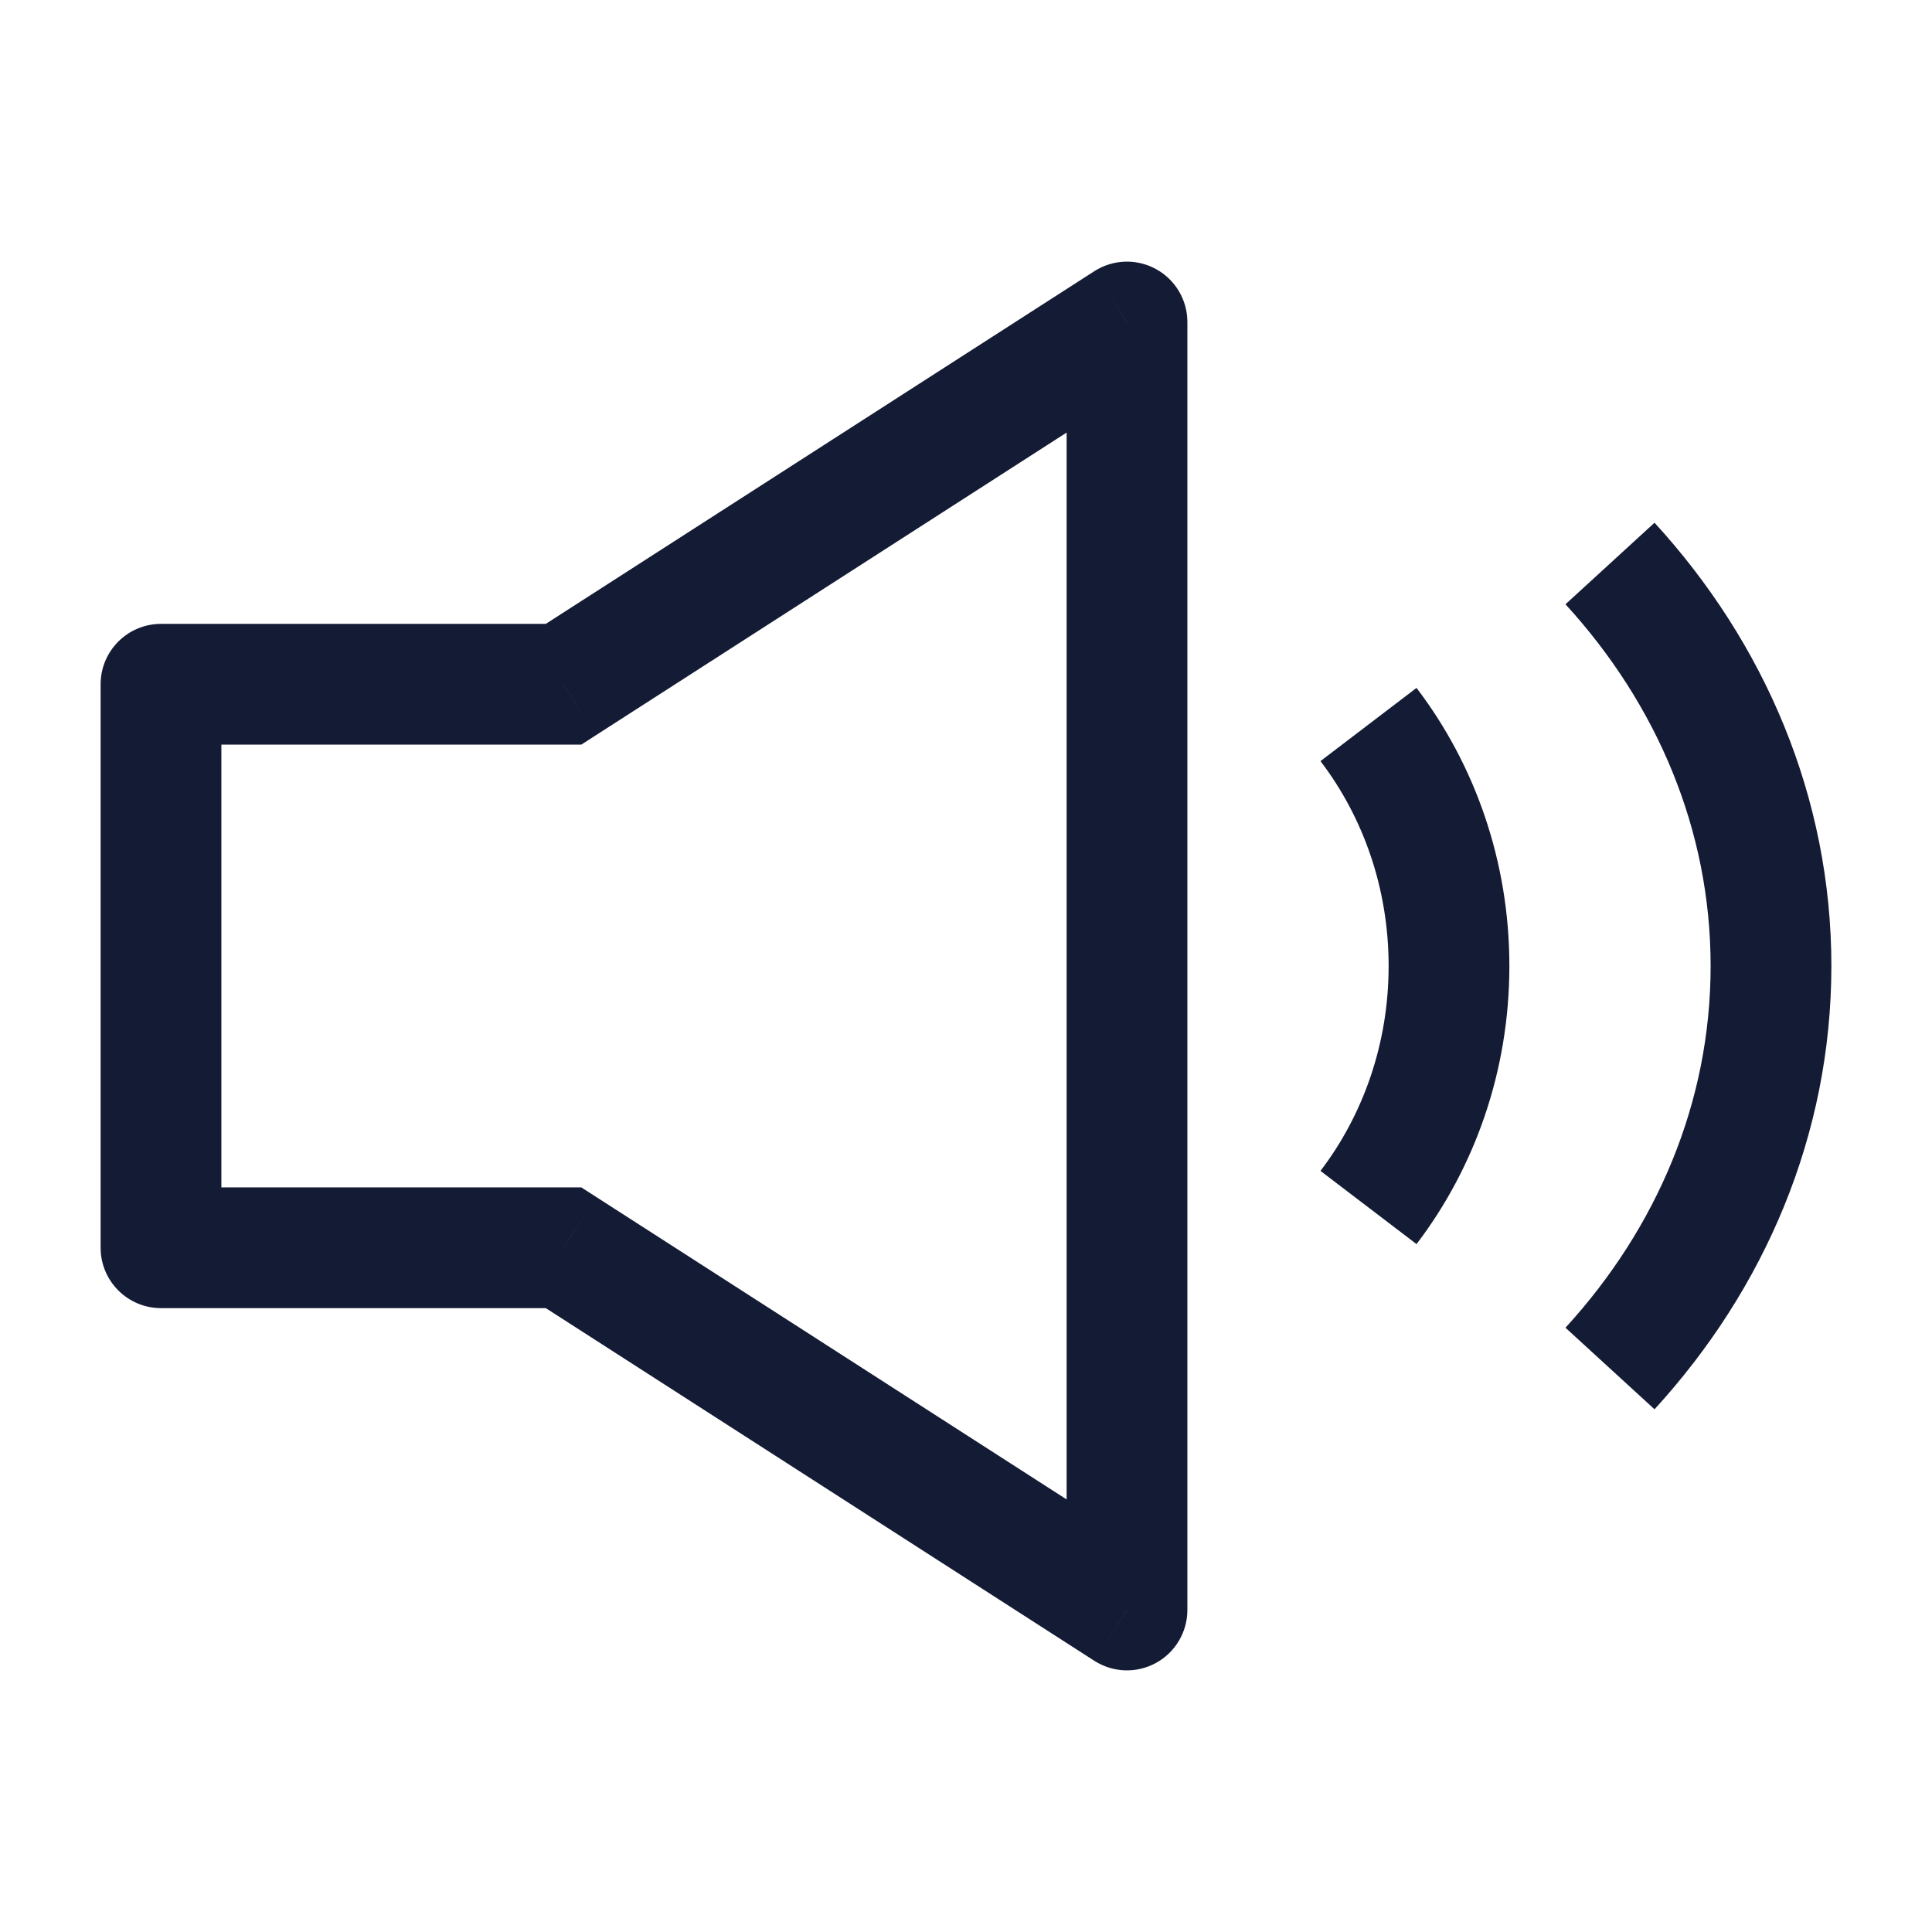
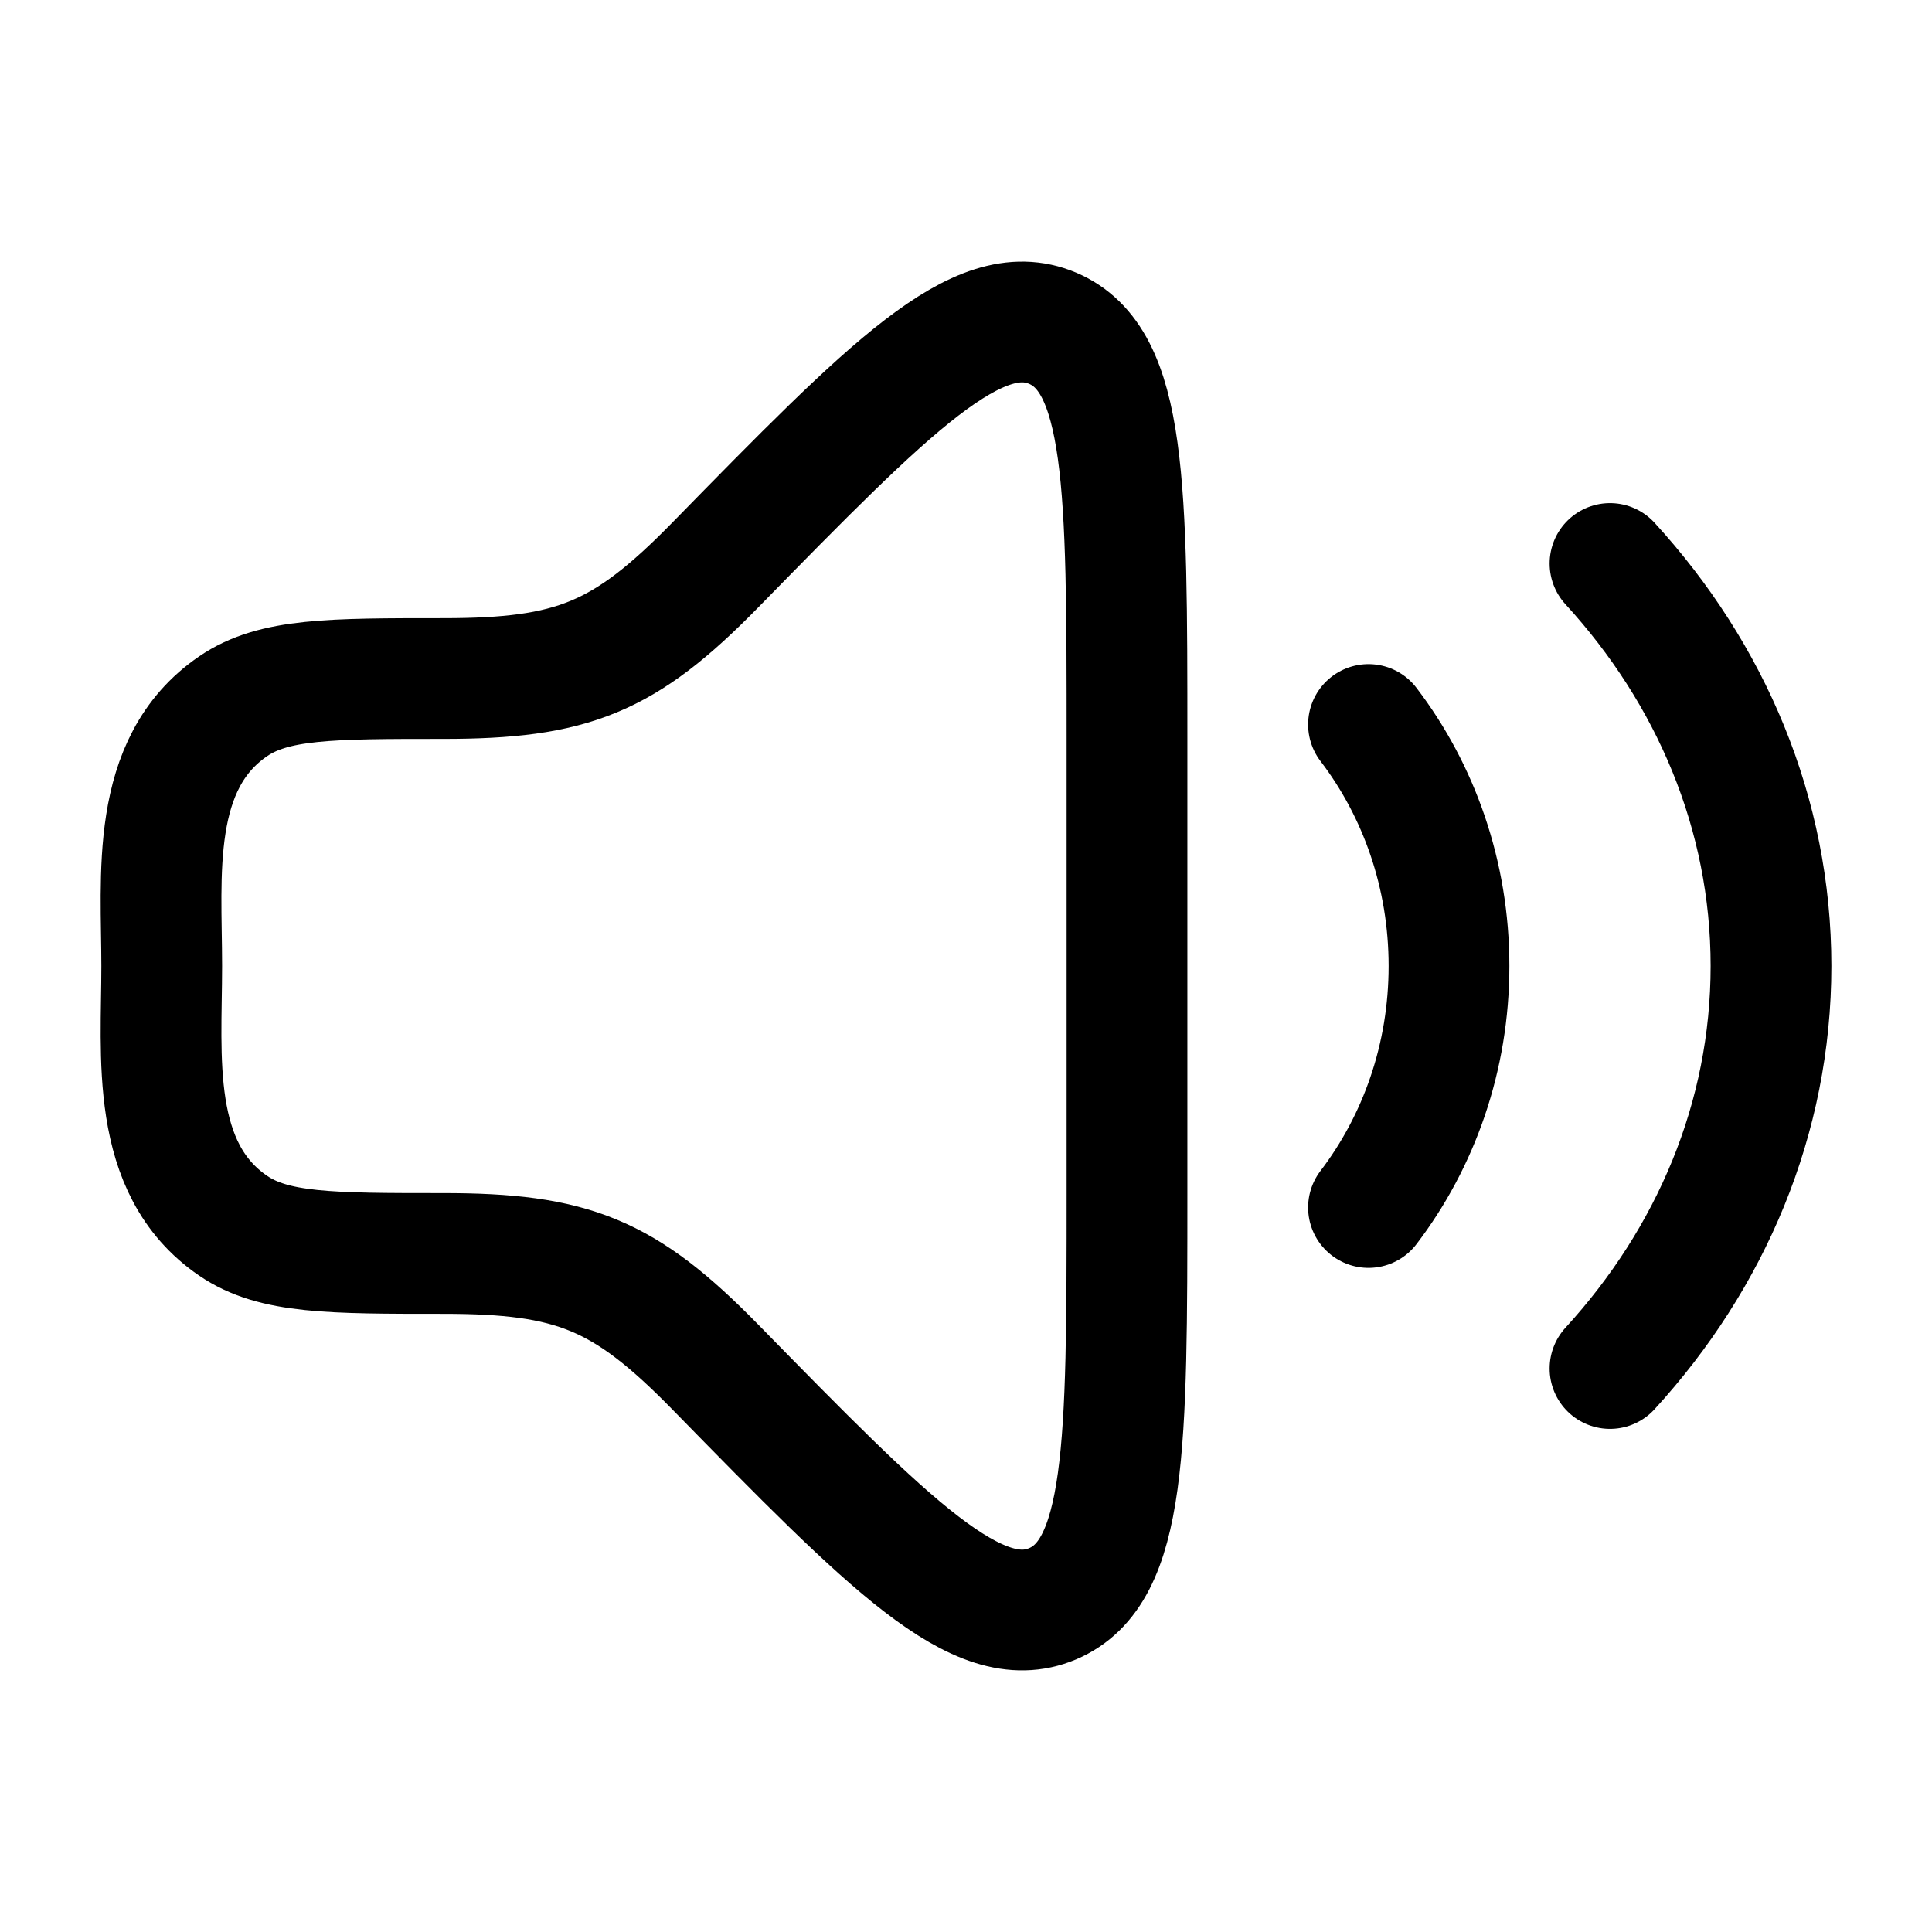
- <svg xmlns="http://www.w3.org/2000/svg" width="24" height="24" viewBox="0 0 24 24" fill="none">
-   <path d="M14 4H14.75C14.75 3.726 14.6 3.473 14.359 3.342C14.118 3.21 13.825 3.221 13.594 3.369L14 4ZM14 20L13.594 20.631C13.825 20.779 14.118 20.79 14.359 20.658C14.6 20.527 14.75 20.274 14.75 20H14ZM2 8.5V7.75C1.586 7.75 1.25 8.086 1.25 8.5H2ZM2 15.5H1.25C1.25 15.914 1.586 16.25 2 16.25V15.5ZM7 8.5V9.25H7.221L7.406 9.131L7 8.5ZM7 15.5L7.406 14.869L7.221 14.75H7V15.5ZM13.25 4V20H14.75V4H13.25ZM1.25 8.5V15.5H2.75V8.5H1.25ZM2 9.25H7V7.75H2V9.25ZM2 16.25H7V14.75H2V16.25ZM7.406 9.131L14.405 4.631L13.594 3.369L6.595 7.869L7.406 9.131ZM6.595 16.131L13.594 20.631L14.405 19.369L7.406 14.869L6.595 16.131Z" fill="#141B34" />
-   <path d="M17 9C17.625 9.82 18 10.863 18 12C18 13.137 17.625 14.18 17 15" stroke="#141B34" stroke-width="1.5" stroke-linejoin="round" />
-   <path d="M20 7C21.251 8.366 22 10.106 22 12C22 13.894 21.251 15.634 20 17" stroke="#141B34" stroke-width="1.5" stroke-linejoin="round" />
+ <svg xmlns="http://www.w3.org/2000/svg" viewBox="0 0 24 24" width="24" height="24" color="#000000" fill="none">
+   <path d="M14 14.813V9.186C14 6.041 14 4.469 13.075 4.077C12.149 3.686 11.06 4.798 8.882 7.022C7.754 8.174 7.111 8.429 5.506 8.429C4.103 8.429 3.401 8.429 2.897 8.773C1.85 9.487 2.009 10.882 2.009 12C2.009 13.118 1.85 14.513 2.897 15.227C3.401 15.571 4.103 15.571 5.506 15.571C7.111 15.571 7.754 15.826 8.882 16.978C11.06 19.202 12.149 20.314 13.075 19.923C14 19.531 14 17.959 14 14.813Z" stroke="currentColor" stroke-width="1.5" stroke-linecap="round" stroke-linejoin="round" />
+   <path d="M17 9C17.625 9.82 18 10.863 18 12C18 13.137 17.625 14.18 17 15" stroke="currentColor" stroke-width="1.5" stroke-linecap="round" stroke-linejoin="round" />
+   <path d="M20 7C21.251 8.366 22 10.106 22 12C22 13.894 21.251 15.634 20 17" stroke="currentColor" stroke-width="1.5" stroke-linecap="round" stroke-linejoin="round" />
</svg>
